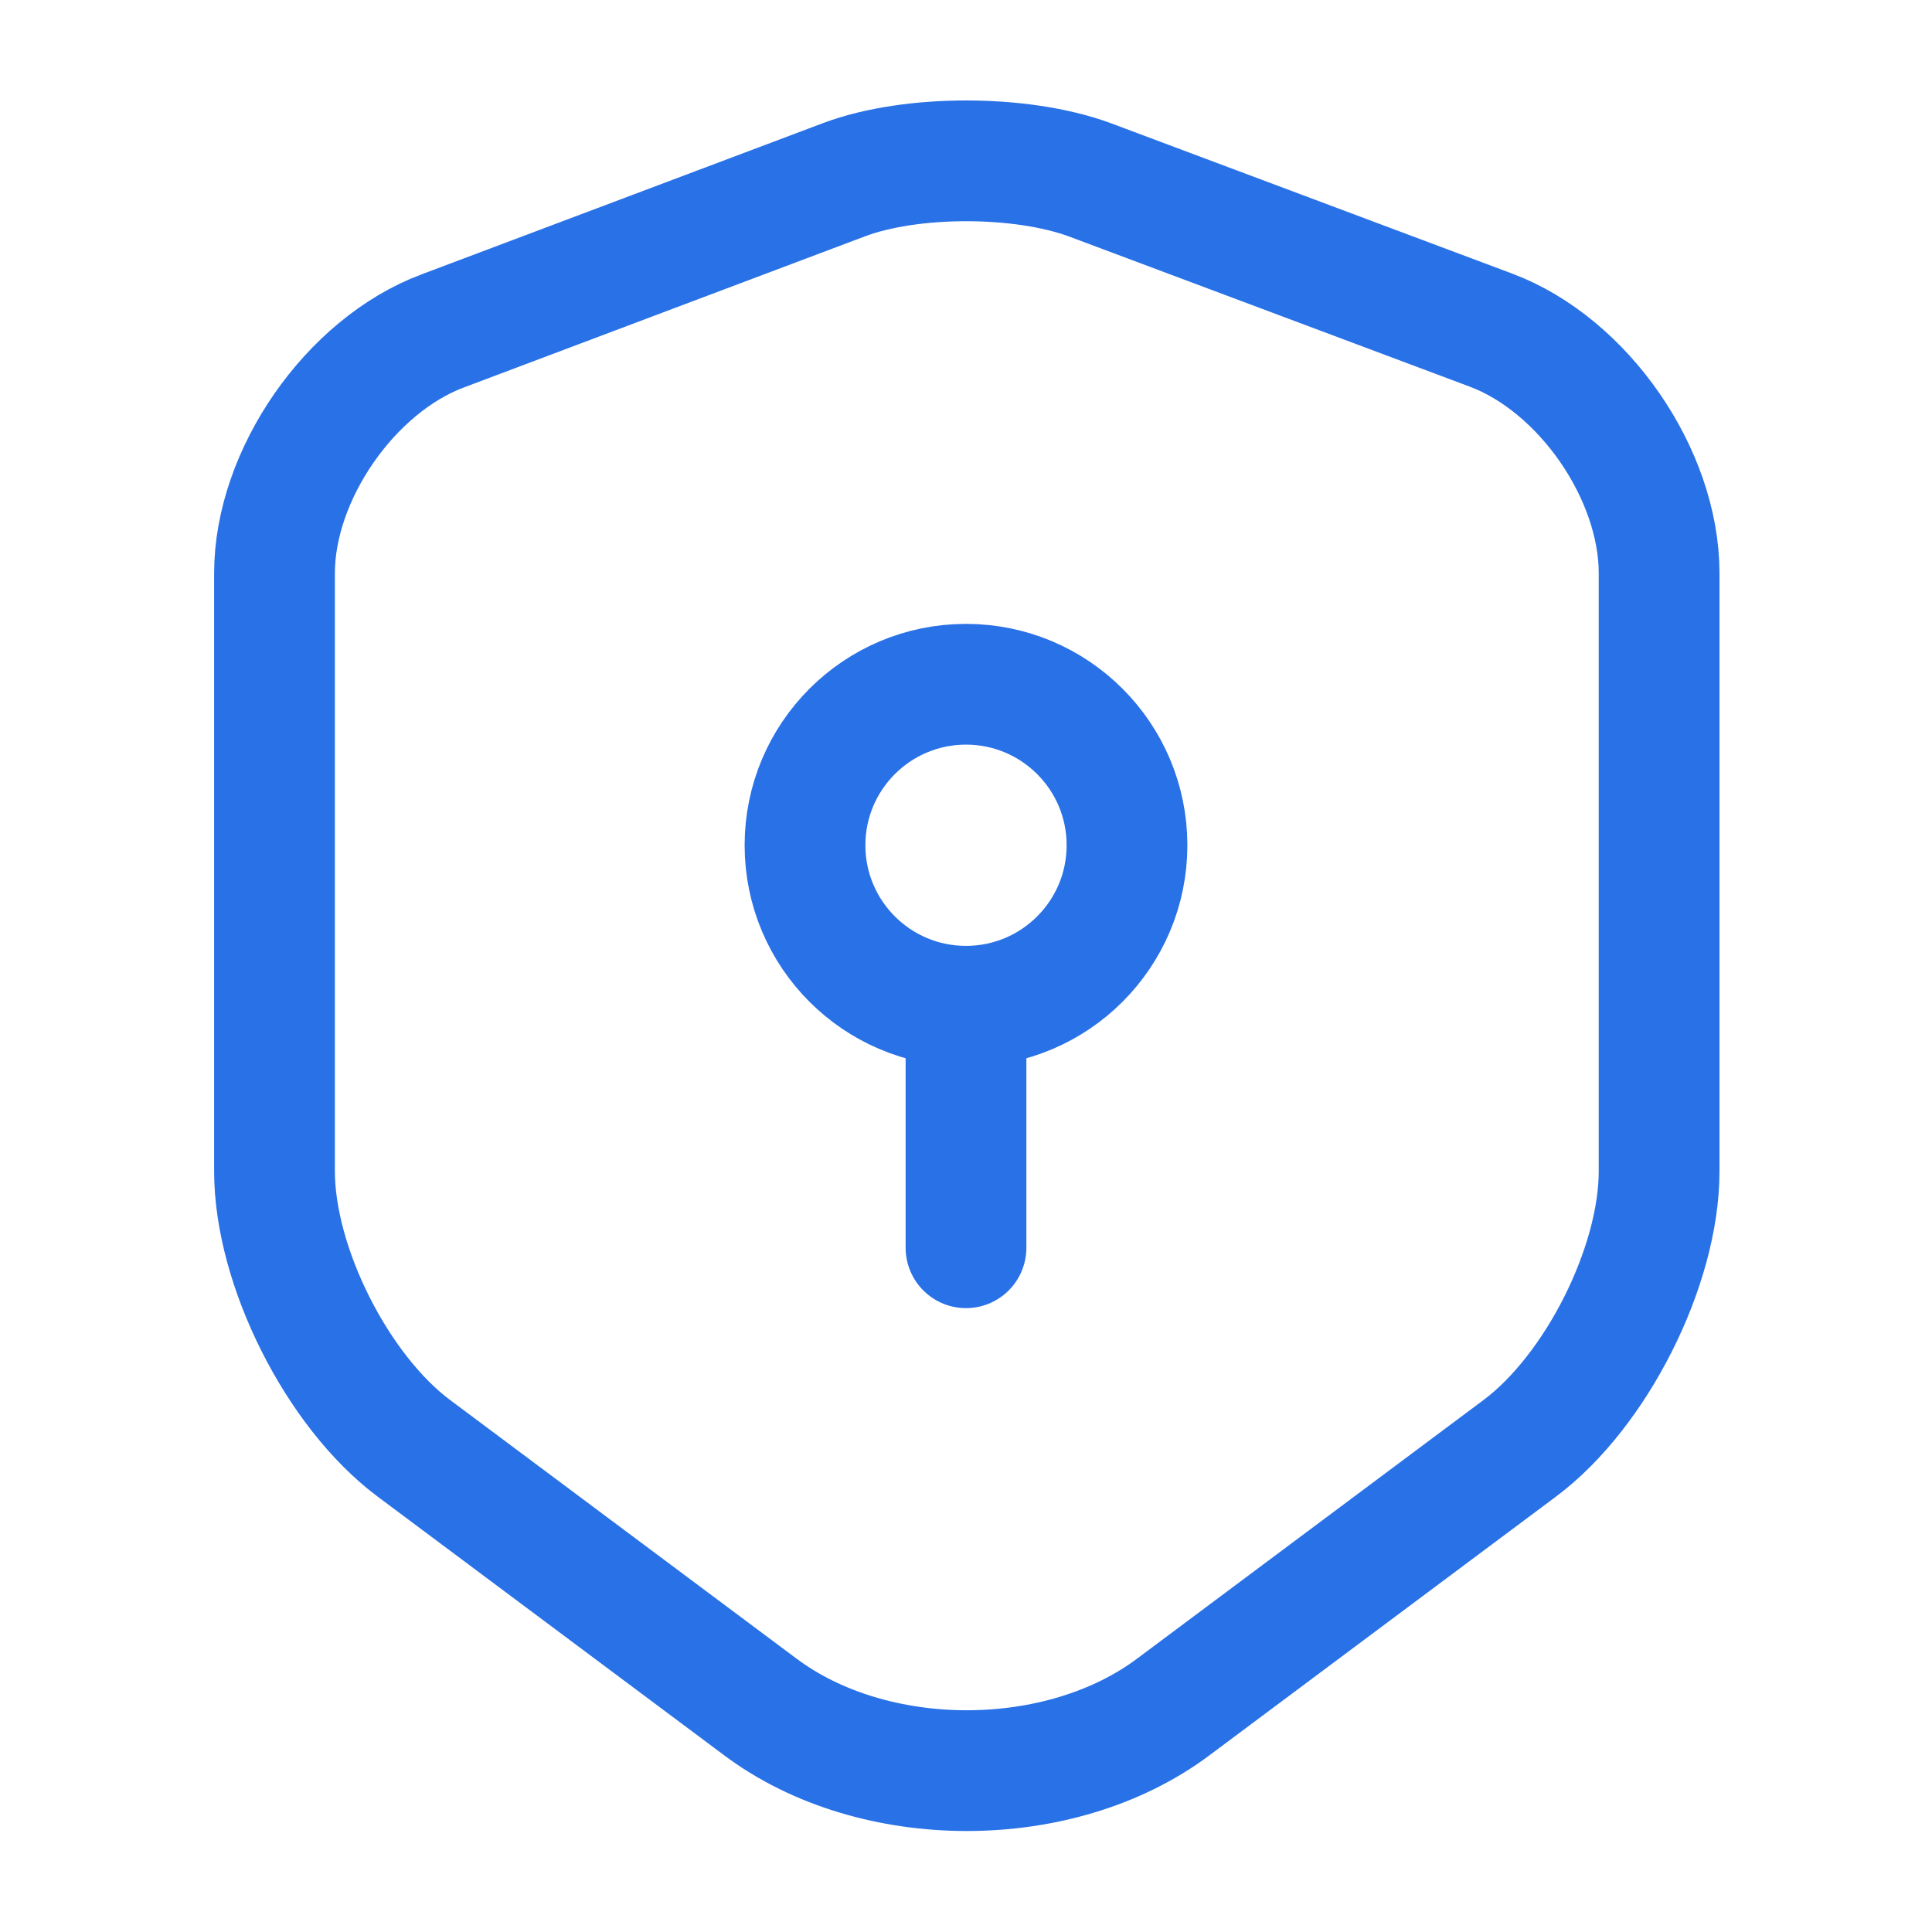
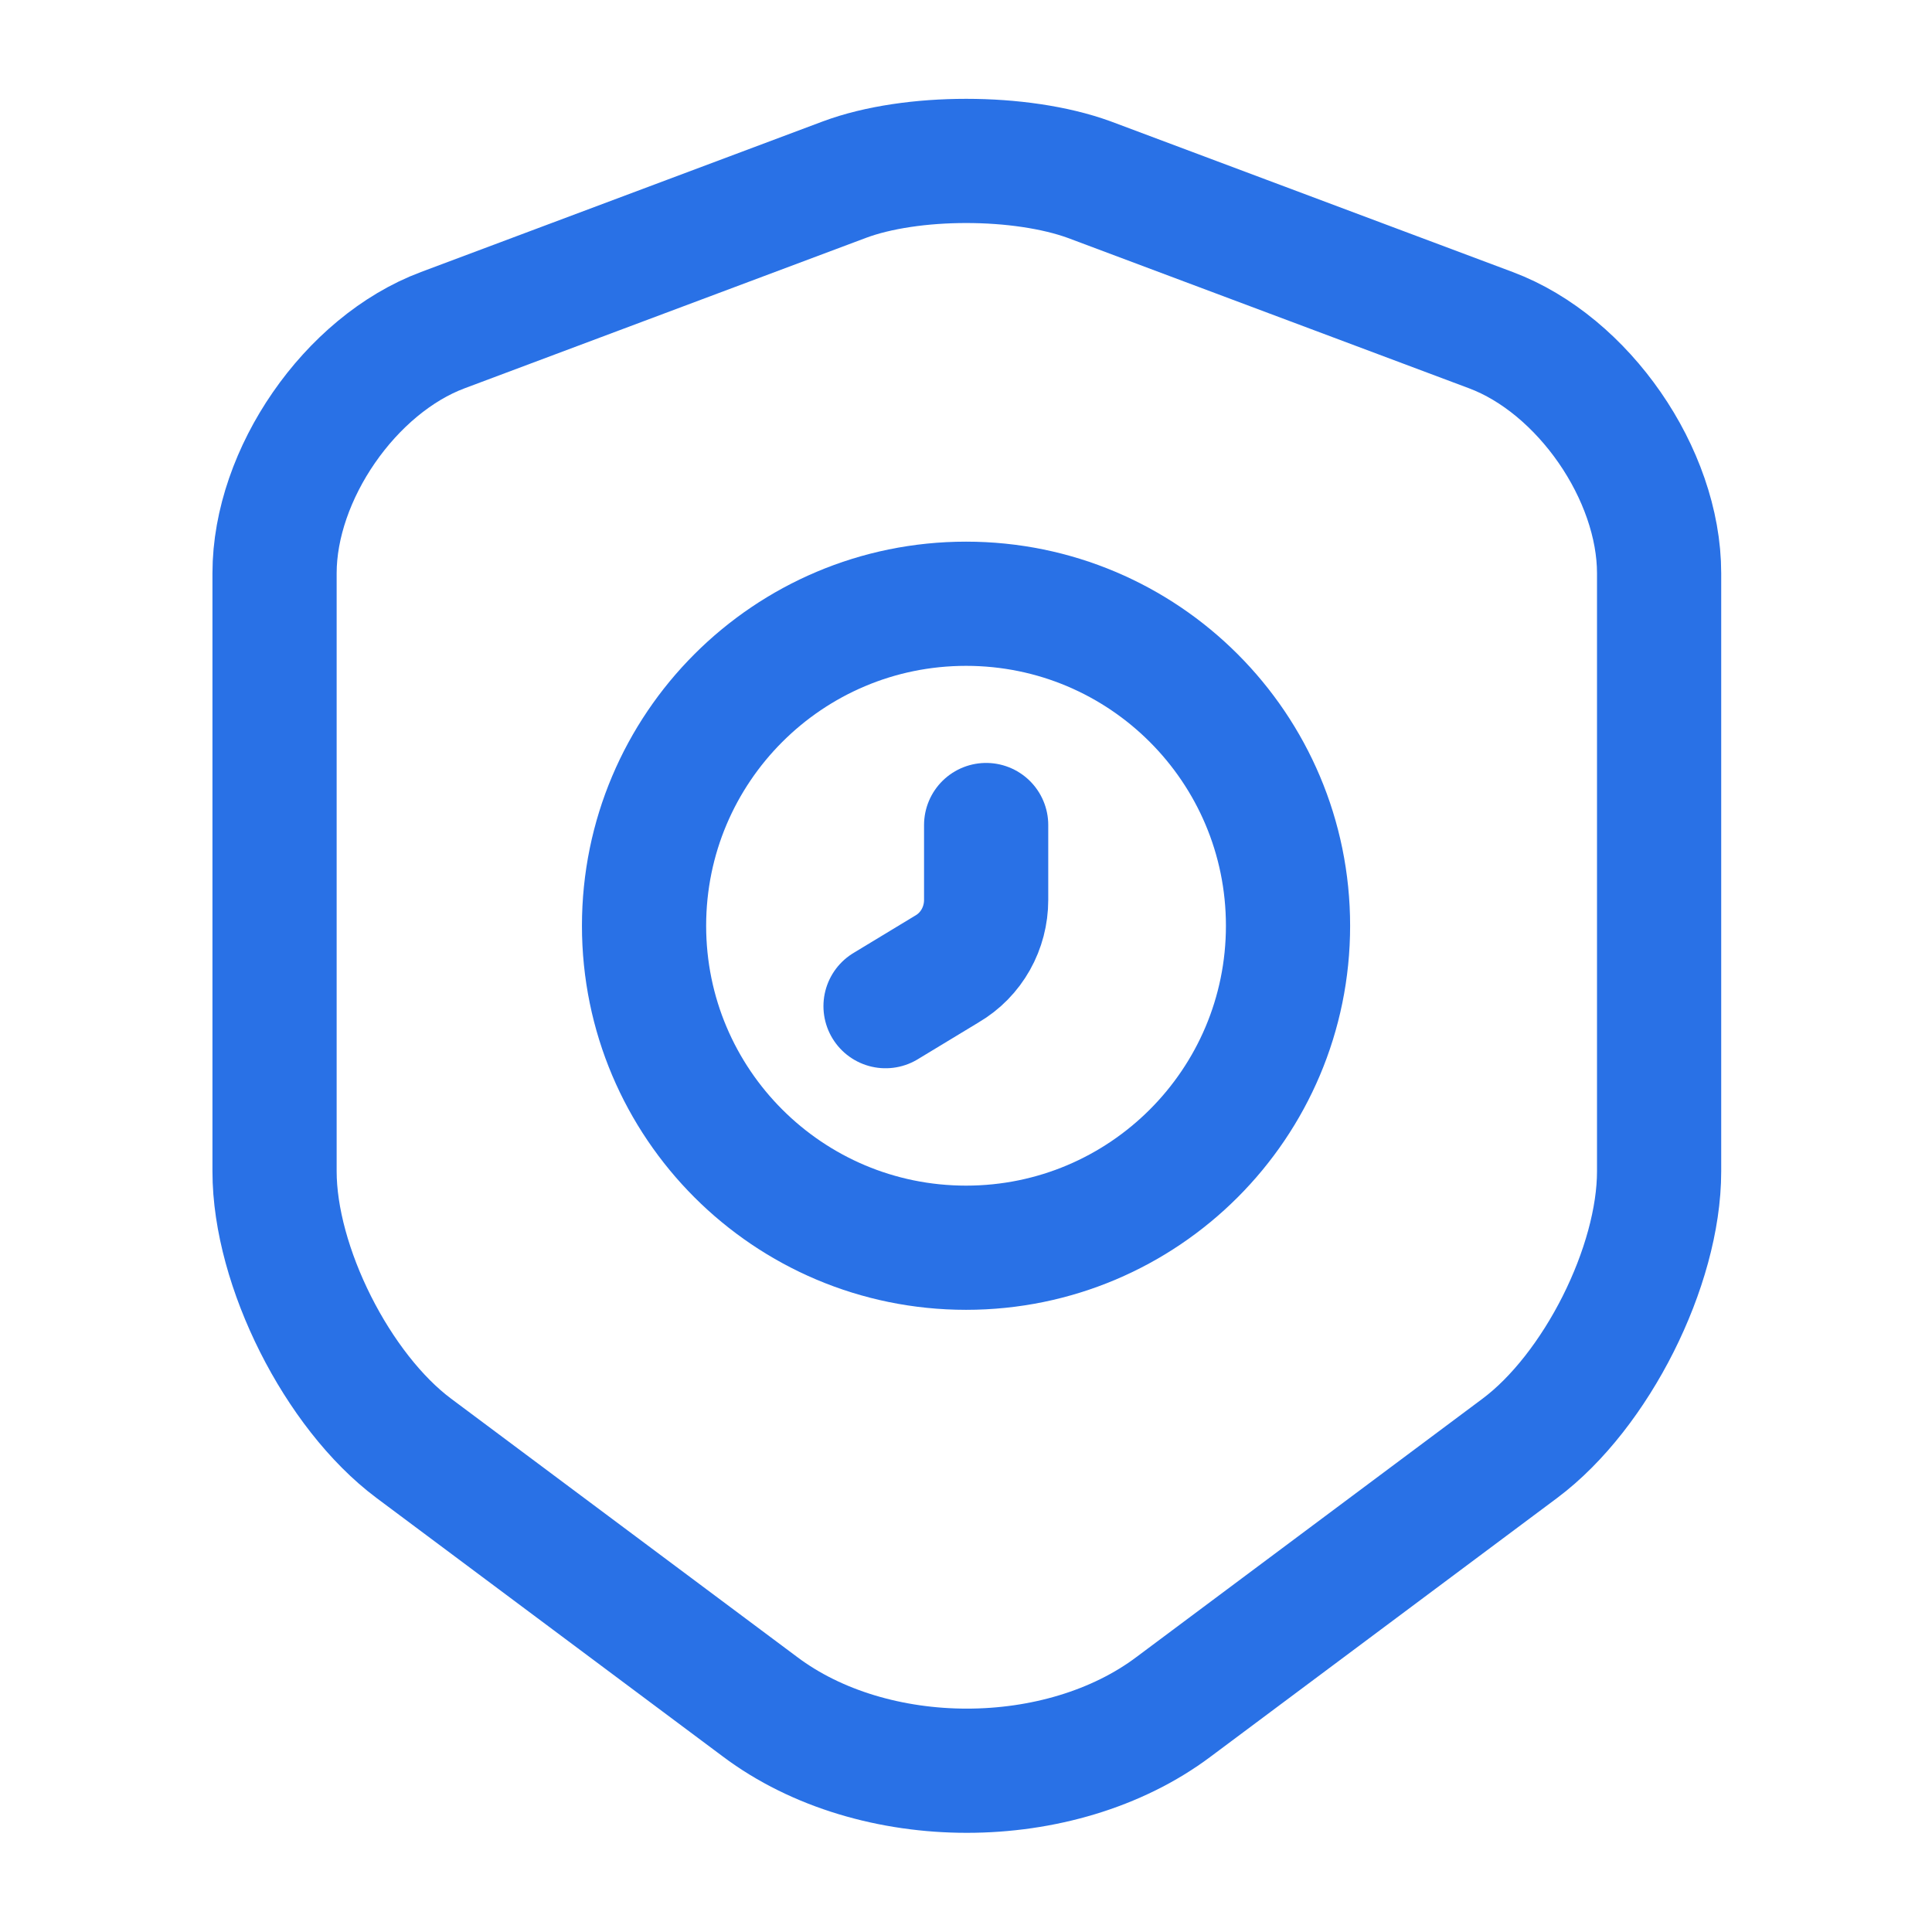
- <svg xmlns="http://www.w3.org/2000/svg" width="48" height="48" viewBox="0 0 48 48" fill="none">
-   <path d="M20.98 4.461L11 8.221C8.7 9.081 6.82 11.801 6.82 14.241V29.101C6.82 31.461 8.38 34.561 10.28 35.981L18.88 42.401C21.7 44.521 26.34 44.521 29.16 42.401L37.76 35.981C39.66 34.561 41.22 31.461 41.22 29.101V14.241C41.22 11.781 39.34 9.061 37.04 8.201L27.06 4.461C25.36 3.841 22.64 3.841 20.98 4.461Z" stroke="#2971E6" stroke-width="3" stroke-linecap="round" stroke-linejoin="round" />
-   <path d="M24 25C26.209 25 28 23.209 28 21C28 18.791 26.209 17 24 17C21.791 17 20 18.791 20 21C20 23.209 21.791 25 24 25Z" stroke="#2971E6" stroke-width="3" stroke-miterlimit="10" stroke-linecap="round" stroke-linejoin="round" />
-   <path d="M24 25V31" stroke="#2971E6" stroke-width="3" stroke-miterlimit="10" stroke-linecap="round" stroke-linejoin="round" />
+ <svg xmlns="http://www.w3.org/2000/svg" width="28" height="28" viewBox="0 0 28 28" fill="none">
+   <path d="M12.239 2.603L6.417 4.785C5.075 5.287 3.979 6.873 3.979 8.308V16.977C3.979 18.353 4.889 20.162 5.997 20.99L11.014 24.735C12.659 25.972 15.365 25.972 17.01 24.735L22.027 20.99C23.135 20.162 24.045 18.353 24.045 16.977V8.308C24.045 6.873 22.948 5.287 21.607 4.785L15.785 2.603C14.793 2.242 13.207 2.242 12.239 2.603Z" stroke="#2971E6" stroke-width="1.8" stroke-linecap="round" stroke-linejoin="round" />
+   <path d="M14.001 18.083C16.578 18.083 18.667 15.994 18.667 13.417C18.667 10.839 16.578 8.75 14.001 8.75C11.423 8.75 9.334 10.839 9.334 13.417C9.334 15.994 11.423 18.083 14.001 18.083Z" stroke="#2971E6" stroke-width="1.8" stroke-miterlimit="10" stroke-linecap="round" stroke-linejoin="round" />
+   <path d="M14.292 11.957V13.042C14.292 13.45 14.082 13.835 13.721 14.045L12.834 14.582" stroke="#2971E6" stroke-width="1.8" stroke-miterlimit="10" stroke-linecap="round" stroke-linejoin="round" />
</svg>
